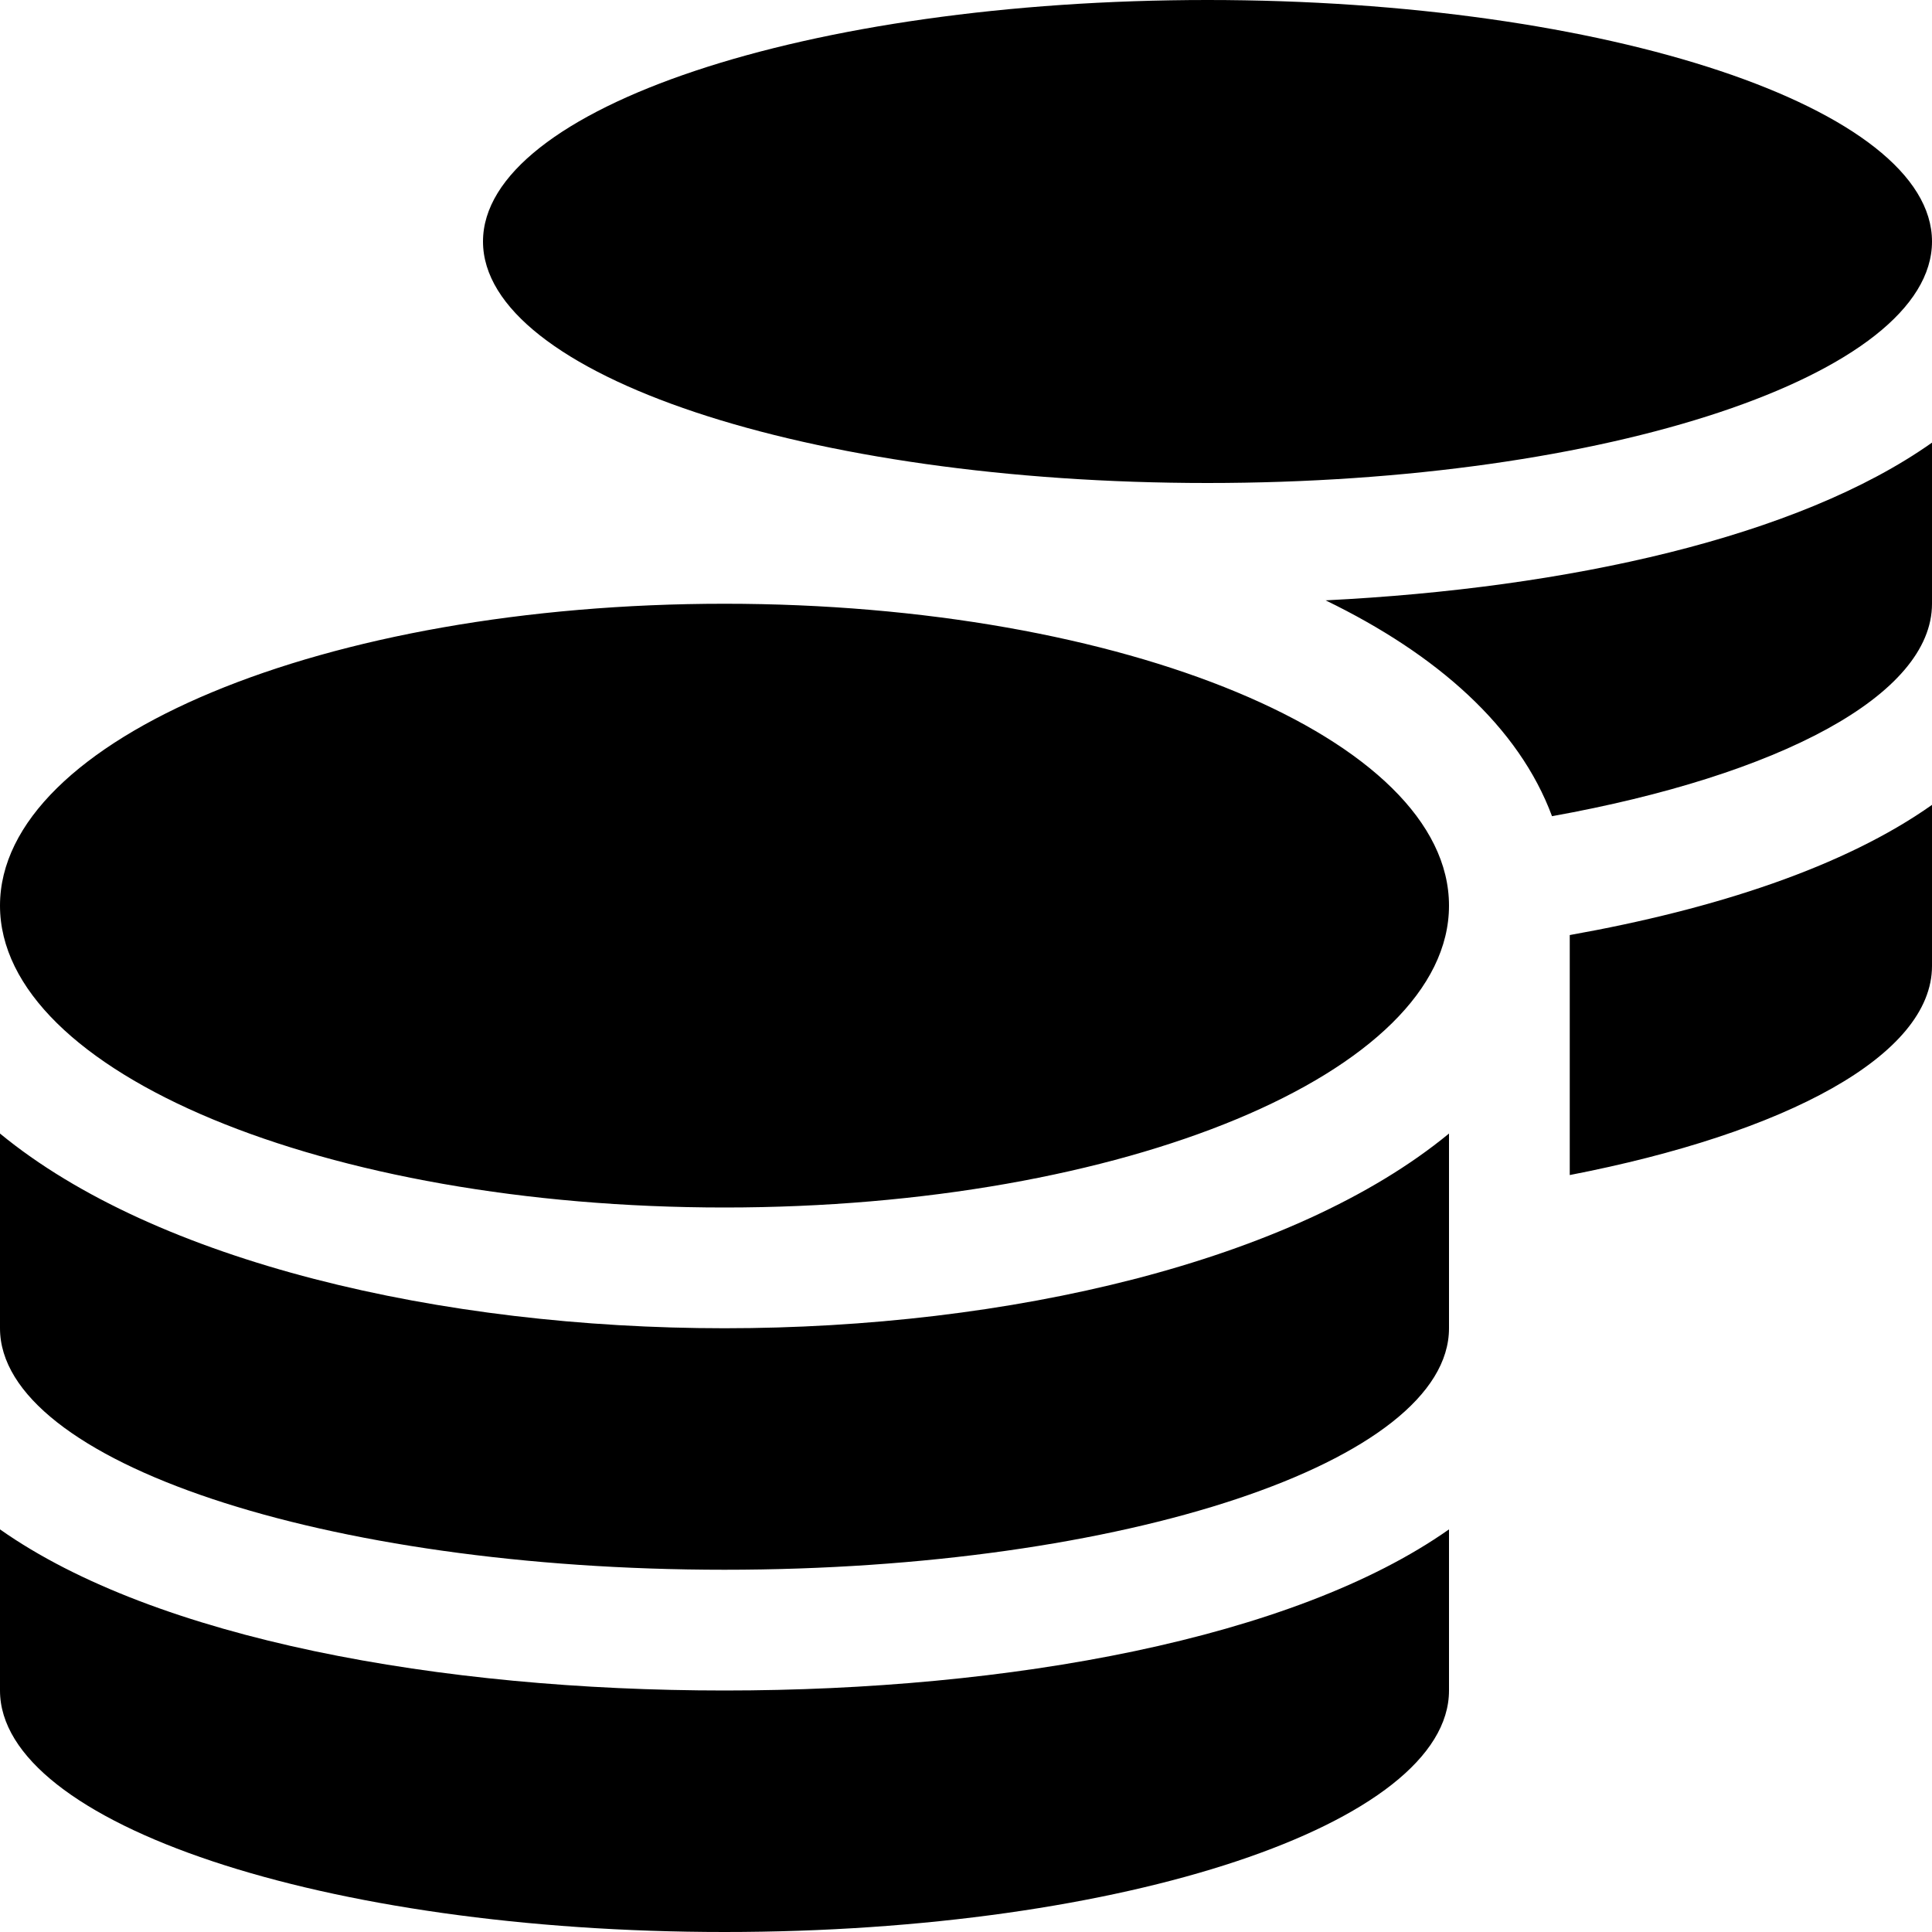
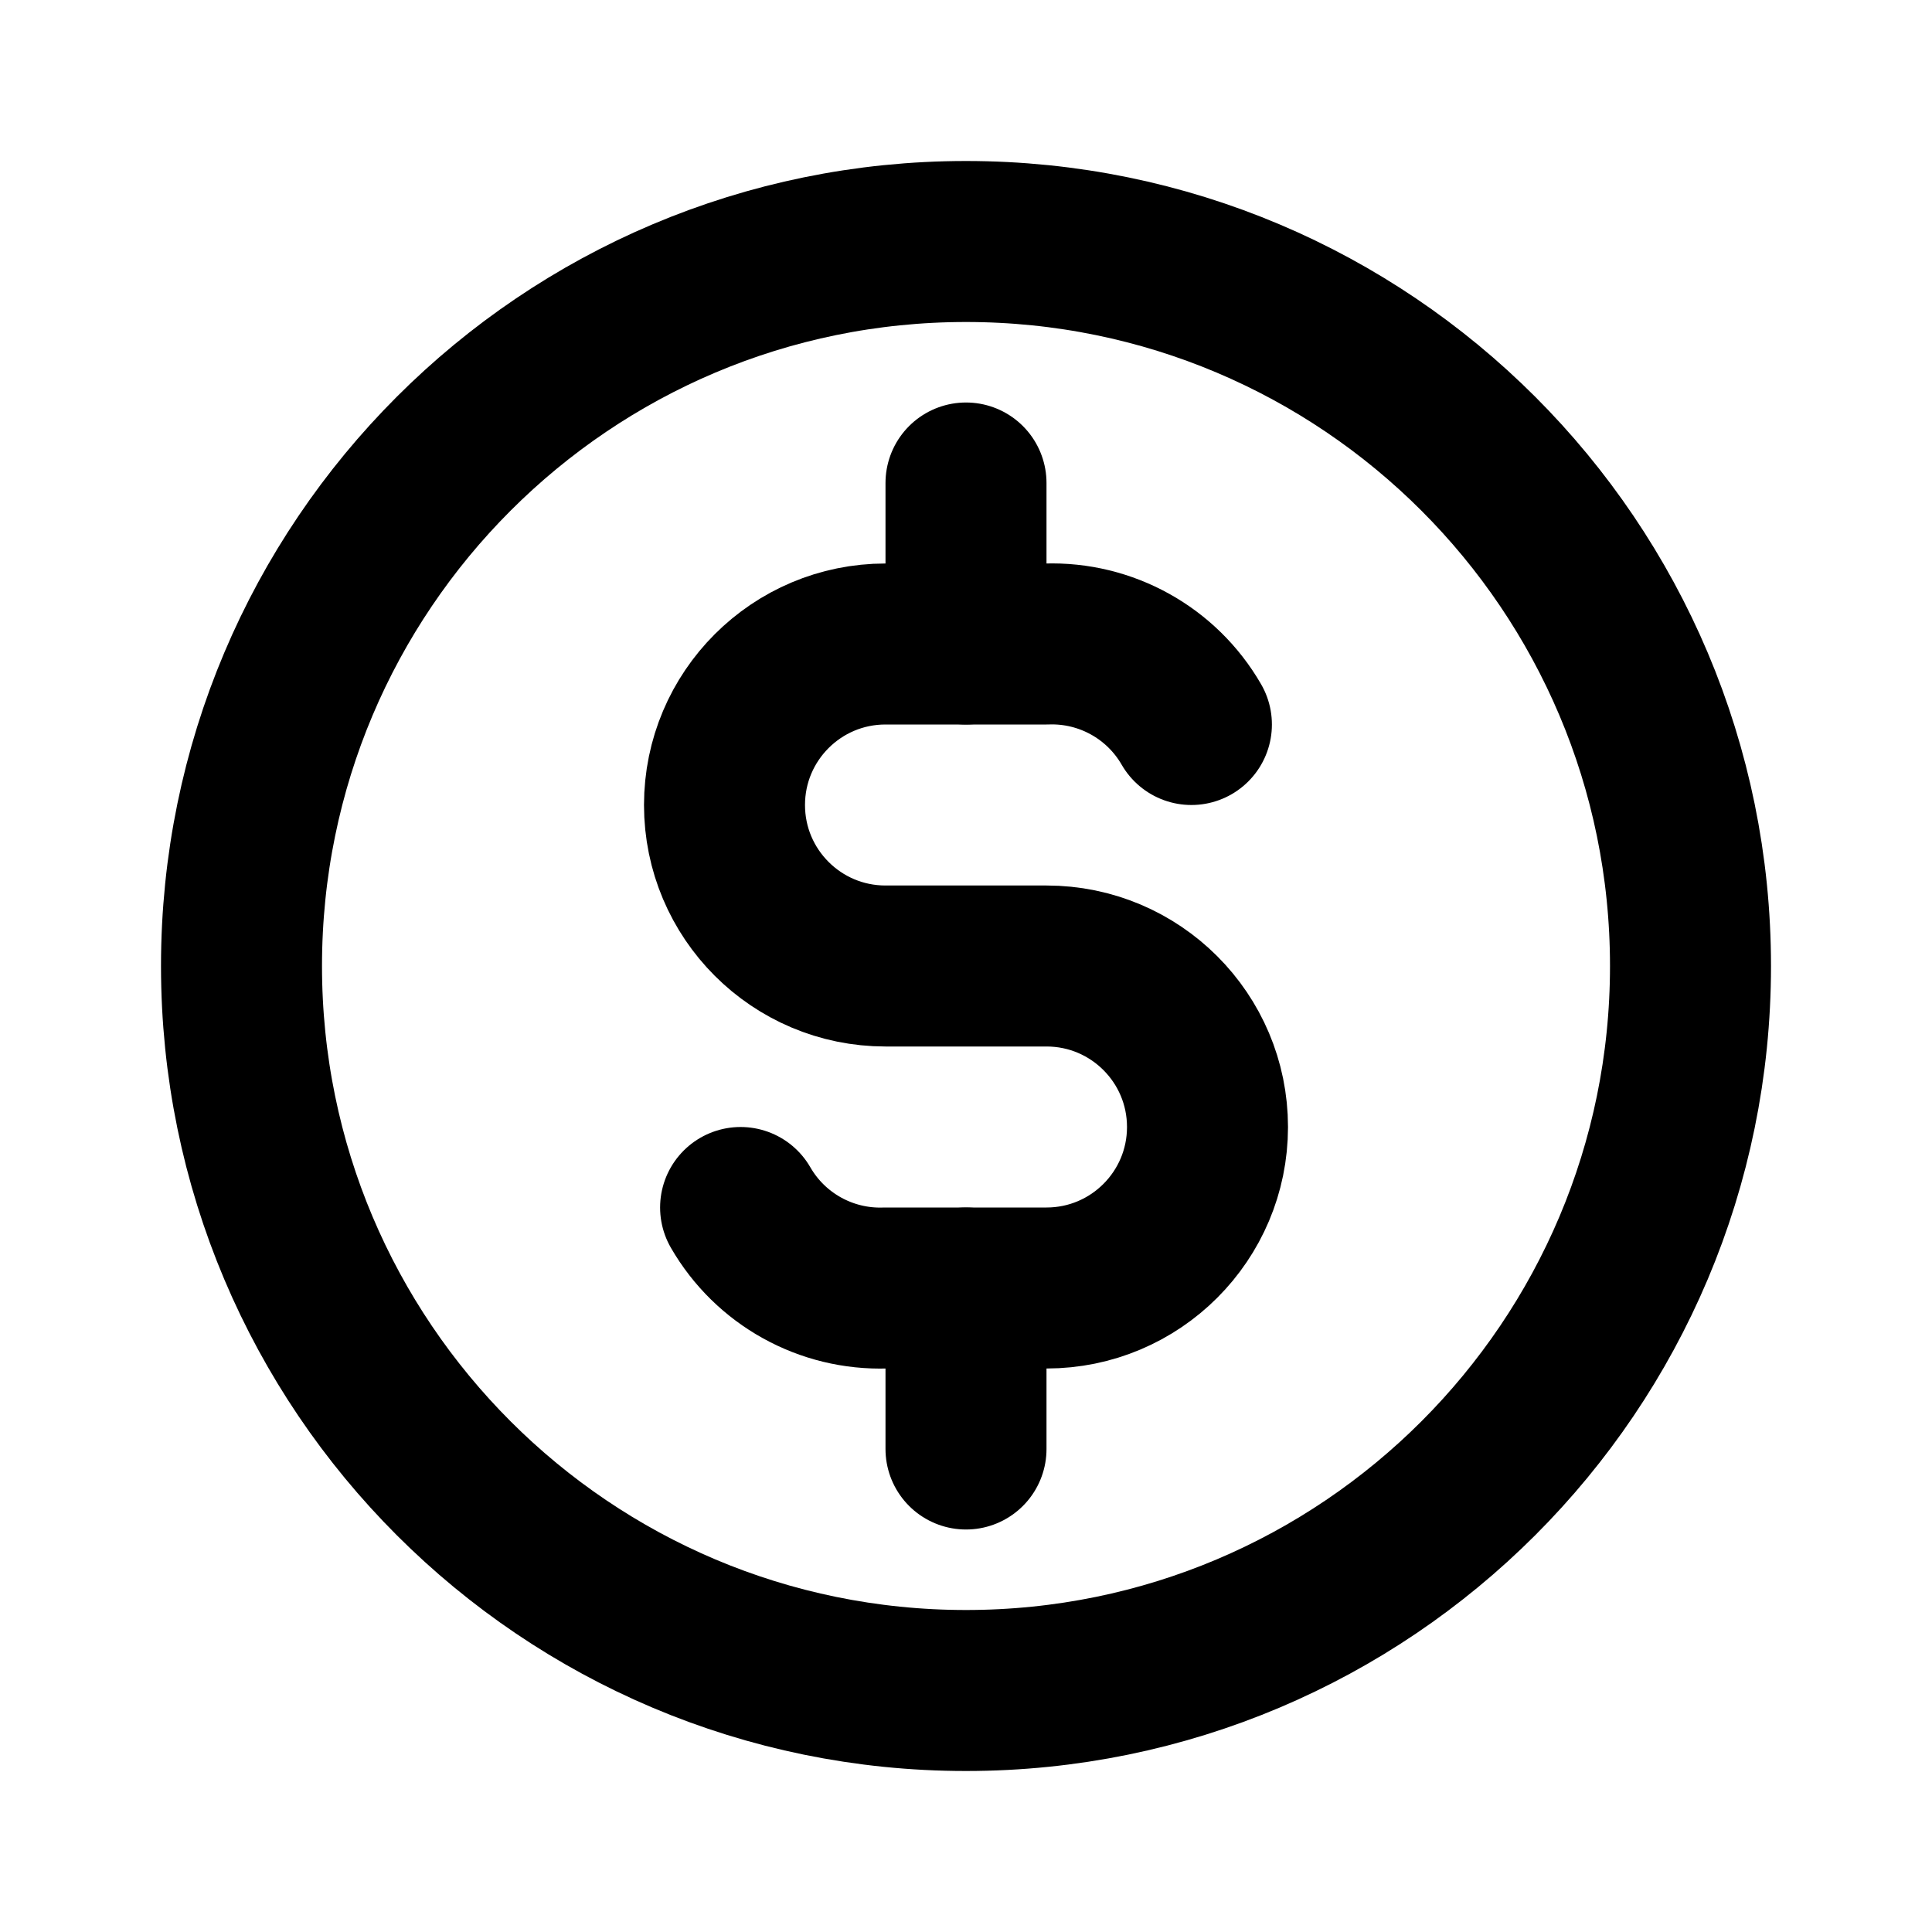
- <svg xmlns="http://www.w3.org/2000/svg" viewBox="0 0 512 512">
-   <path d="M0 405.3V448c0 35.3 86 64 192 64s192-28.7 192-64v-42.7C342.7 434.4 267.2 448 192 448S41.3 434.4 0 405.3zM320 128c106 0 192-28.7 192-64S426 0 320 0S128 28.7 128 64s86 64 192 64zM0 300.4V352c0 35.3 86 64 192 64s192-28.7 192-64v-51.6c-41.3 34-116.9 51.6-192 51.6S41.3 334.4 0 300.4zm416 11c57.3-11.1 96-31.7 96-55.4v-42.7c-23.2 16.4-57.3 27.6-96 34.5v63.6zM192 160C86 160 0 195.8 0 240s86 80 192 80s192-35.8 192-80s-86-80-192-80zm219.3 56.3c60-10.8 100.7-32 100.7-56.3v-42.7c-35.5 25.1-96.5 38.6-160.7 41.8c29.5 14.3 51.2 33.5 60 57.2z" fill="currentColor" />
+ <svg xmlns="http://www.w3.org/2000/svg" viewBox="0 0 24 24">
+   <g fill="none" stroke="currentColor" stroke-width="2" stroke-linecap="round" stroke-linejoin="round">
+     <circle cx="12" cy="12" r="9" />
+     <path d="M14.8 9A2 2 0 0 0 13 8h-2a2 2 0 0 0 0 4h2a2 2 0 0 1 0 4h-2a2 2 0 0 1-1.8-1" />
+     <path d="M12 6v2m0 8v2" />
+   </g>
</svg>
